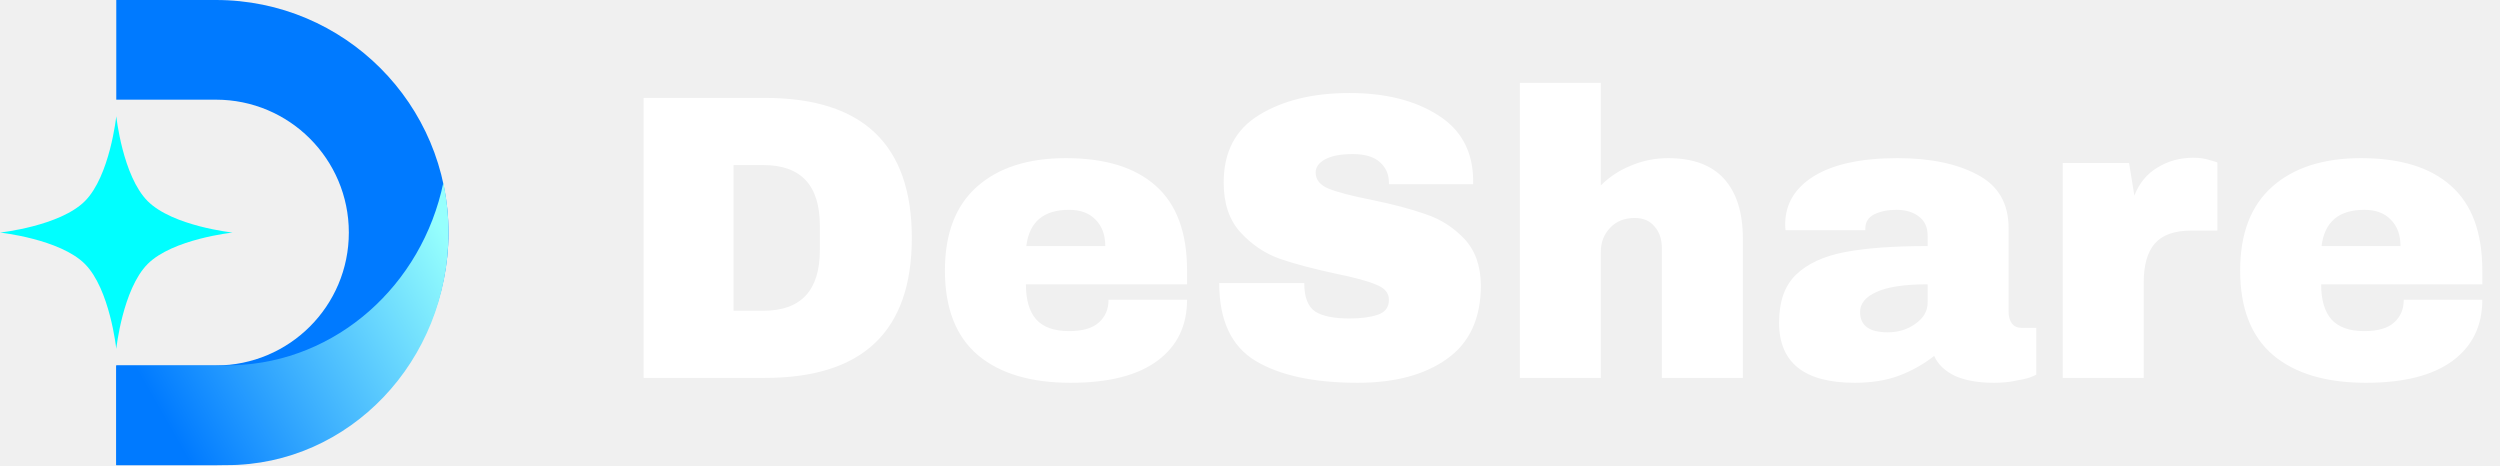
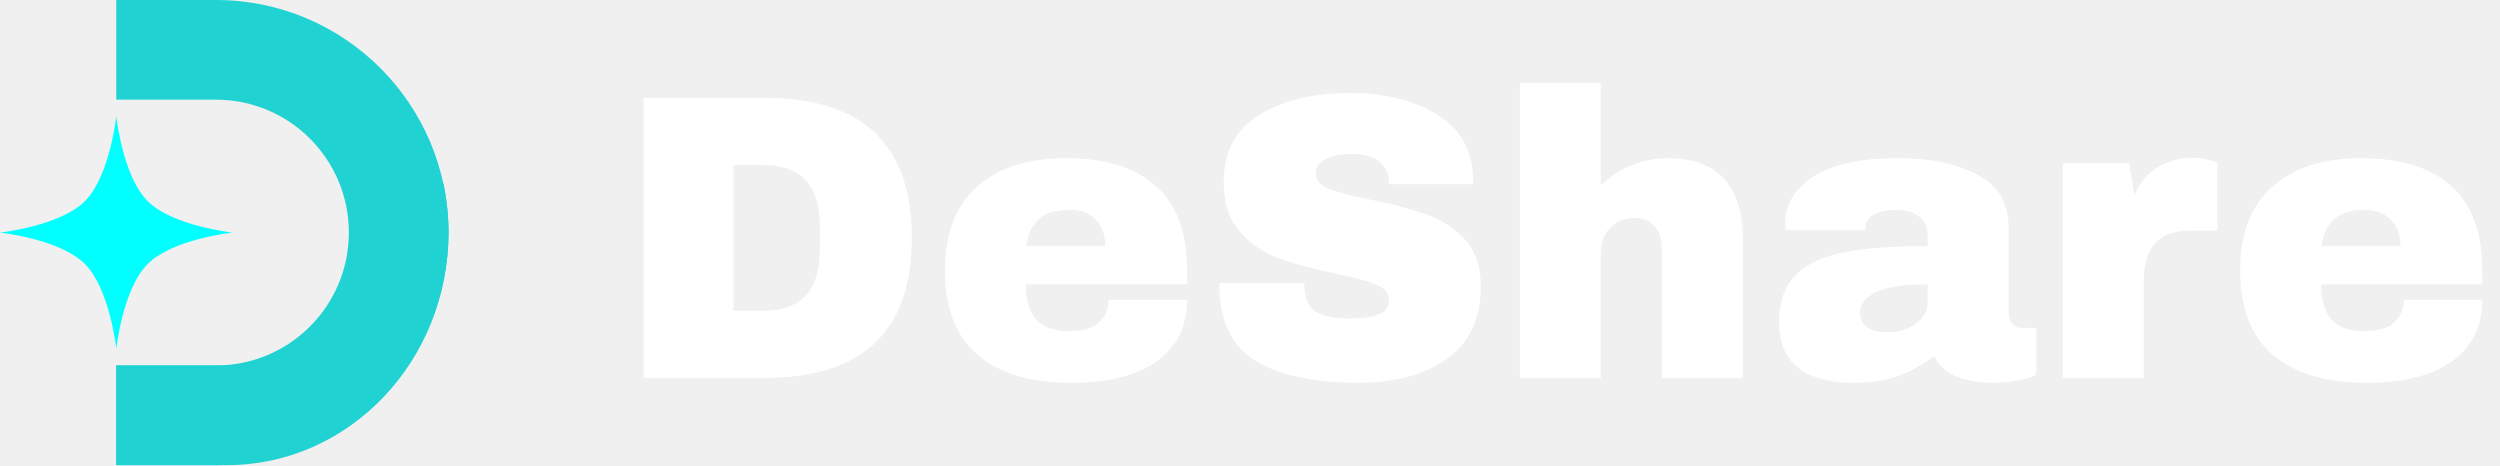
<svg xmlns="http://www.w3.org/2000/svg" width="129" height="24" viewBox="0 0 129 24" fill="none">
-   <g clip-path="url(#clip0_2001_2124)">
-     <path d="M39.469 5.052C44.523 5.052 47.05 7.46 47.05 12.276C47.05 17.092 44.523 19.5 39.469 19.5H33.211V5.052H39.469ZM37.852 16.035H39.385C41.331 16.035 42.304 14.992 42.304 12.906V11.646C42.304 9.56 41.331 8.517 39.385 8.517H37.852V16.035ZM54.995 8.16C57.025 8.16 58.571 8.636 59.636 9.588C60.713 10.54 61.252 11.996 61.252 13.956V14.67H52.937C52.937 15.468 53.111 16.07 53.462 16.476C53.825 16.882 54.392 17.085 55.163 17.085C55.862 17.085 56.373 16.938 56.696 16.644C57.032 16.35 57.2 15.958 57.2 15.468H61.252C61.252 16.812 60.742 17.862 59.719 18.618C58.697 19.374 57.206 19.752 55.246 19.752C53.188 19.752 51.593 19.276 50.459 18.324C49.325 17.358 48.758 15.902 48.758 13.956C48.758 12.052 49.31 10.61 50.416 9.63C51.523 8.65 53.048 8.16 54.995 8.16ZM55.163 10.827C53.846 10.827 53.111 11.45 52.958 12.696H57.032C57.032 12.122 56.864 11.667 56.528 11.331C56.206 10.995 55.751 10.827 55.163 10.827ZM69.631 4.8C71.479 4.8 72.998 5.178 74.188 5.934C75.378 6.676 75.987 7.782 76.015 9.252V9.504H71.668V9.42C71.668 9 71.514 8.65 71.206 8.37C70.898 8.09 70.429 7.95 69.799 7.95C69.183 7.95 68.707 8.041 68.371 8.223C68.049 8.405 67.888 8.629 67.888 8.895C67.888 9.273 68.112 9.553 68.56 9.735C69.008 9.917 69.729 10.106 70.723 10.302C71.885 10.54 72.837 10.792 73.579 11.058C74.335 11.31 74.993 11.73 75.553 12.318C76.113 12.906 76.4 13.704 76.414 14.712C76.414 16.42 75.833 17.687 74.671 18.513C73.523 19.339 71.983 19.752 70.051 19.752C67.797 19.752 66.04 19.374 64.78 18.618C63.534 17.862 62.911 16.525 62.911 14.607H67.3C67.3 15.335 67.489 15.825 67.867 16.077C68.245 16.315 68.833 16.434 69.631 16.434C70.219 16.434 70.702 16.371 71.08 16.245C71.472 16.119 71.668 15.86 71.668 15.468C71.668 15.118 71.451 14.859 71.017 14.691C70.597 14.509 69.904 14.32 68.938 14.124C67.762 13.872 66.789 13.613 66.019 13.347C65.249 13.067 64.577 12.612 64.003 11.982C63.429 11.352 63.142 10.498 63.142 9.42C63.142 7.838 63.751 6.676 64.969 5.934C66.201 5.178 67.755 4.8 69.631 4.8ZM82.603 9.567C83.05 9.119 83.576 8.776 84.178 8.538C84.78 8.286 85.409 8.16 86.068 8.16C87.356 8.16 88.322 8.517 88.966 9.231C89.609 9.945 89.932 10.974 89.932 12.318V19.5H85.753V12.822C85.753 12.346 85.627 11.968 85.375 11.688C85.137 11.394 84.793 11.247 84.346 11.247C83.828 11.247 83.407 11.415 83.086 11.751C82.763 12.087 82.603 12.5 82.603 12.99V19.5H78.424V4.275H82.603V9.567ZM97.912 8.16C99.605 8.16 100.984 8.447 102.048 9.021C103.112 9.581 103.644 10.498 103.644 11.772V16.098C103.644 16.336 103.7 16.532 103.812 16.686C103.924 16.84 104.092 16.917 104.316 16.917H105.072V19.332C105.03 19.36 104.918 19.409 104.736 19.479C104.568 19.535 104.323 19.591 104.001 19.647C103.679 19.717 103.308 19.752 102.888 19.752C102.076 19.752 101.404 19.633 100.872 19.395C100.354 19.143 99.997 18.8 99.802 18.366C99.269 18.786 98.674 19.122 98.016 19.374C97.358 19.626 96.588 19.752 95.706 19.752C93.102 19.752 91.8 18.716 91.8 16.644C91.8 15.566 92.087 14.747 92.661 14.187C93.249 13.613 94.09 13.221 95.181 13.011C96.273 12.801 97.701 12.696 99.466 12.696V12.15C99.466 11.716 99.311 11.387 99.003 11.163C98.709 10.939 98.324 10.827 97.848 10.827C97.414 10.827 97.036 10.904 96.715 11.058C96.406 11.212 96.252 11.457 96.252 11.793V11.877H92.136C92.122 11.807 92.115 11.709 92.115 11.583C92.115 10.533 92.612 9.7 93.606 9.084C94.615 8.468 96.049 8.16 97.912 8.16ZM99.466 14.67C98.275 14.67 97.393 14.803 96.82 15.069C96.259 15.321 95.98 15.664 95.98 16.098C95.98 16.798 96.455 17.148 97.407 17.148C97.954 17.148 98.429 17.001 98.835 16.707C99.255 16.413 99.466 16.049 99.466 15.615V14.67ZM113.178 8.139C113.5 8.139 113.787 8.181 114.039 8.265C114.291 8.335 114.417 8.377 114.417 8.391V11.898H113.073C112.205 11.898 111.575 12.122 111.183 12.57C110.805 13.018 110.616 13.683 110.616 14.565V19.5H106.437V8.412H109.86L110.133 10.092C110.385 9.448 110.784 8.965 111.33 8.643C111.876 8.307 112.492 8.139 113.178 8.139ZM121.829 8.16C123.859 8.16 125.406 8.636 126.47 9.588C127.548 10.54 128.087 11.996 128.087 13.956V14.67H119.771C119.771 15.468 119.946 16.07 120.296 16.476C120.66 16.882 121.227 17.085 121.997 17.085C122.697 17.085 123.208 16.938 123.53 16.644C123.866 16.35 124.034 15.958 124.034 15.468H128.087C128.087 16.812 127.576 17.862 126.554 18.618C125.532 19.374 124.041 19.752 122.081 19.752C120.023 19.752 118.427 19.276 117.293 18.324C116.159 17.358 115.592 15.902 115.592 13.956C115.592 12.052 116.145 10.61 117.251 9.63C118.358 8.65 119.883 8.16 121.829 8.16ZM121.997 10.827C120.681 10.827 119.946 11.45 119.792 12.696H123.866C123.866 12.122 123.698 11.667 123.362 11.331C123.04 10.995 122.585 10.827 121.997 10.827Z" fill="white" />
-     <path d="M11.143 24C17.77 24 23.143 18.628 23.143 12C23.143 5.373 17.77 0 11.143 0H6V5.143H11.143C14.93 5.143 18 8.213 18 12C18 15.787 14.93 18.857 11.143 18.857H6V24H11.143Z" fill="#007AFF" />
-     <path d="M22.877 9.428C23.049 10.257 23.143 11.117 23.143 12C23.143 18.628 18.026 24 11.714 24H6V18.857H11.714C11.829 18.857 11.944 18.853 12.057 18.847C17.376 18.682 21.779 14.707 22.877 9.428Z" fill="url(#paint0_linear_2001_2124)" />
+   <g clip-path="url(#clip0_402_2181)">
+     <path d="M39.469 5.052C44.523 5.052 47.05 7.46 47.05 12.276C47.05 17.092 44.523 19.5 39.469 19.5H33.211V5.052H39.469ZM37.852 16.035H39.385C41.331 16.035 42.304 14.992 42.304 12.906V11.646C42.304 9.56 41.331 8.517 39.385 8.517H37.852V16.035ZM54.995 8.16C57.025 8.16 58.572 8.636 59.636 9.588C60.714 10.54 61.253 11.996 61.253 13.956V14.67H52.937C52.937 15.468 53.112 16.07 53.462 16.476C53.826 16.882 54.393 17.085 55.163 17.085C55.863 17.085 56.374 16.938 56.696 16.644C57.032 16.35 57.2 15.958 57.2 15.468H61.253C61.253 16.812 60.742 17.862 59.72 18.618C58.698 19.374 57.207 19.752 55.247 19.752C53.189 19.752 51.593 19.276 50.459 18.324C49.325 17.358 48.758 15.902 48.758 13.956C48.758 12.052 49.311 10.61 50.417 9.63C51.523 8.65 53.049 8.16 54.995 8.16ZM55.163 10.827C53.847 10.827 53.112 11.45 52.958 12.696H57.032C57.032 12.122 56.864 11.667 56.528 11.331C56.206 10.995 55.751 10.827 55.163 10.827ZM69.632 4.8C71.48 4.8 72.998 5.178 74.189 5.934C75.379 6.676 75.987 7.782 76.016 9.252V9.504H71.668V9.42C71.668 9 71.514 8.65 71.207 8.37C70.898 8.09 70.43 7.95 69.799 7.95C69.183 7.95 68.707 8.041 68.371 8.223C68.049 8.405 67.888 8.629 67.888 8.895C67.888 9.273 68.112 9.553 68.561 9.735C69.008 9.917 69.73 10.106 70.724 10.302C71.885 10.54 72.838 10.792 73.579 11.058C74.335 11.31 74.993 11.73 75.553 12.318C76.114 12.906 76.4 13.704 76.415 14.712C76.415 16.42 75.833 17.687 74.671 18.513C73.523 19.339 71.984 19.752 70.052 19.752C67.797 19.752 66.04 19.374 64.781 18.618C63.535 17.862 62.911 16.525 62.911 14.607H67.3C67.3 15.335 67.49 15.825 67.868 16.077C68.246 16.315 68.834 16.434 69.632 16.434C70.219 16.434 70.703 16.371 71.081 16.245C71.472 16.119 71.668 15.86 71.668 15.468C71.668 15.118 71.451 14.859 71.017 14.691C70.597 14.509 69.904 14.32 68.939 14.124C67.763 13.872 66.79 13.613 66.019 13.347C65.249 13.067 64.577 12.612 64.004 11.982C63.429 11.352 63.142 10.498 63.142 9.42C63.142 7.838 63.752 6.676 64.969 5.934C66.201 5.178 67.755 4.8 69.632 4.8ZM82.603 9.567C83.051 9.119 83.576 8.776 84.178 8.538C84.78 8.286 85.41 8.16 86.068 8.16C87.356 8.16 88.322 8.517 88.966 9.231C89.61 9.945 89.932 10.974 89.932 12.318V19.5H85.753V12.822C85.753 12.346 85.627 11.968 85.375 11.688C85.137 11.394 84.794 11.247 84.346 11.247C83.828 11.247 83.408 11.415 83.086 11.751C82.764 12.087 82.603 12.5 82.603 12.99V19.5H78.424V4.275H82.603V9.567ZM97.912 8.16C99.606 8.16 100.985 8.447 102.049 9.021C103.113 9.581 103.645 10.498 103.645 11.772V16.098C103.645 16.336 103.701 16.532 103.813 16.686C103.925 16.84 104.093 16.917 104.317 16.917H105.073V19.332C105.031 19.36 104.919 19.409 104.737 19.479C104.569 19.535 104.324 19.591 104.002 19.647C103.68 19.717 103.309 19.752 102.889 19.752C102.077 19.752 101.405 19.633 100.873 19.395C100.355 19.143 99.998 18.8 99.802 18.366C99.27 18.786 98.674 19.122 98.017 19.374C97.359 19.626 96.589 19.752 95.707 19.752C93.103 19.752 91.801 18.716 91.801 16.644C91.801 15.566 92.088 14.747 92.662 14.187C93.25 13.613 94.09 13.221 95.182 13.011C96.274 12.801 97.702 12.696 99.466 12.696V12.15C99.466 11.716 99.312 11.387 99.004 11.163C98.71 10.939 98.325 10.827 97.849 10.827C97.415 10.827 97.037 10.904 96.715 11.058C96.406 11.212 96.253 11.457 96.253 11.793V11.877H92.137C92.123 11.807 92.116 11.709 92.116 11.583C92.116 10.533 92.613 9.7 93.607 9.084C94.615 8.468 96.049 8.16 97.912 8.16ZM99.466 14.67C98.275 14.67 97.394 14.803 96.82 15.069C96.26 15.321 95.98 15.664 95.98 16.098C95.98 16.798 96.456 17.148 97.408 17.148C97.954 17.148 98.43 17.001 98.836 16.707C99.256 16.413 99.466 16.049 99.466 15.615V14.67ZM113.178 8.139C113.5 8.139 113.787 8.181 114.039 8.265C114.291 8.335 114.417 8.377 114.417 8.391V11.898H113.073C112.205 11.898 111.575 12.122 111.183 12.57C110.805 13.018 110.616 13.683 110.616 14.565V19.5H106.437V8.412H109.86L110.133 10.092C110.385 9.448 110.784 8.965 111.33 8.643C111.876 8.307 112.492 8.139 113.178 8.139ZM121.83 8.16C123.86 8.16 125.407 8.636 126.471 9.588C127.549 10.54 128.088 11.996 128.088 13.956V14.67H119.772C119.772 15.468 119.947 16.07 120.297 16.476C120.661 16.882 121.228 17.085 121.998 17.085C122.698 17.085 123.209 16.938 123.531 16.644C123.867 16.35 124.035 15.958 124.035 15.468H128.088C128.088 16.812 127.577 17.862 126.555 18.618C125.533 19.374 124.042 19.752 122.082 19.752C120.024 19.752 118.428 19.276 117.294 18.324C116.16 17.358 115.593 15.902 115.593 13.956C115.593 12.052 116.146 10.61 117.252 9.63C118.358 8.65 119.884 8.16 121.83 8.16ZM121.998 10.827C120.682 10.827 119.947 11.45 119.793 12.696H123.867C123.867 12.122 123.699 11.667 123.363 11.331C123.041 10.995 122.586 10.827 121.998 10.827Z" fill="white" />
+     <path d="M11.143 24C17.77 24 23.143 18.628 23.143 12C23.143 5.373 17.77 0 11.143 0H6V5.143H11.143C14.93 5.143 18 8.213 18 12C18 15.787 14.93 18.857 11.143 18.857H6V24H11.143Z" fill="#21D2D2" />
+     <path d="M22.877 9.428C23.049 10.257 23.143 11.117 23.143 12C23.143 18.627 18.026 24 11.714 24H6V18.857H11.714C11.829 18.857 11.944 18.853 12.057 18.847C17.376 18.682 21.779 14.707 22.877 9.428Z" fill="#21D2D2" />
    <path d="M6 6C6 6 6.331 9.09 7.621 10.379C8.91 11.669 12 12 12 12C12 12 8.91 12.331 7.621 13.62C6.331 14.91 6 18 6 18C6 18 5.669 14.91 4.38 13.62C3.09 12.331 0 12 0 12C0 12 3.09 11.669 4.38 10.379C5.669 9.09 6 6 6 6Z" fill="#00FFFF" />
  </g>
  <defs>
-     <linearGradient id="paint0_linear_2001_2124" x1="23.143" y1="12.428" x2="8.143" y2="20.999" gradientUnits="userSpaceOnUse">
-       <stop stop-color="#96FFFD" />
-       <stop offset="1" stop-color="#007AFF" />
-     </linearGradient>
-     <clipPath id="clip0_2001_2124">
+     <clipPath id="clip0_402_2181">
      <rect width="129" height="24" fill="white" />
    </clipPath>
  </defs>
</svg>
